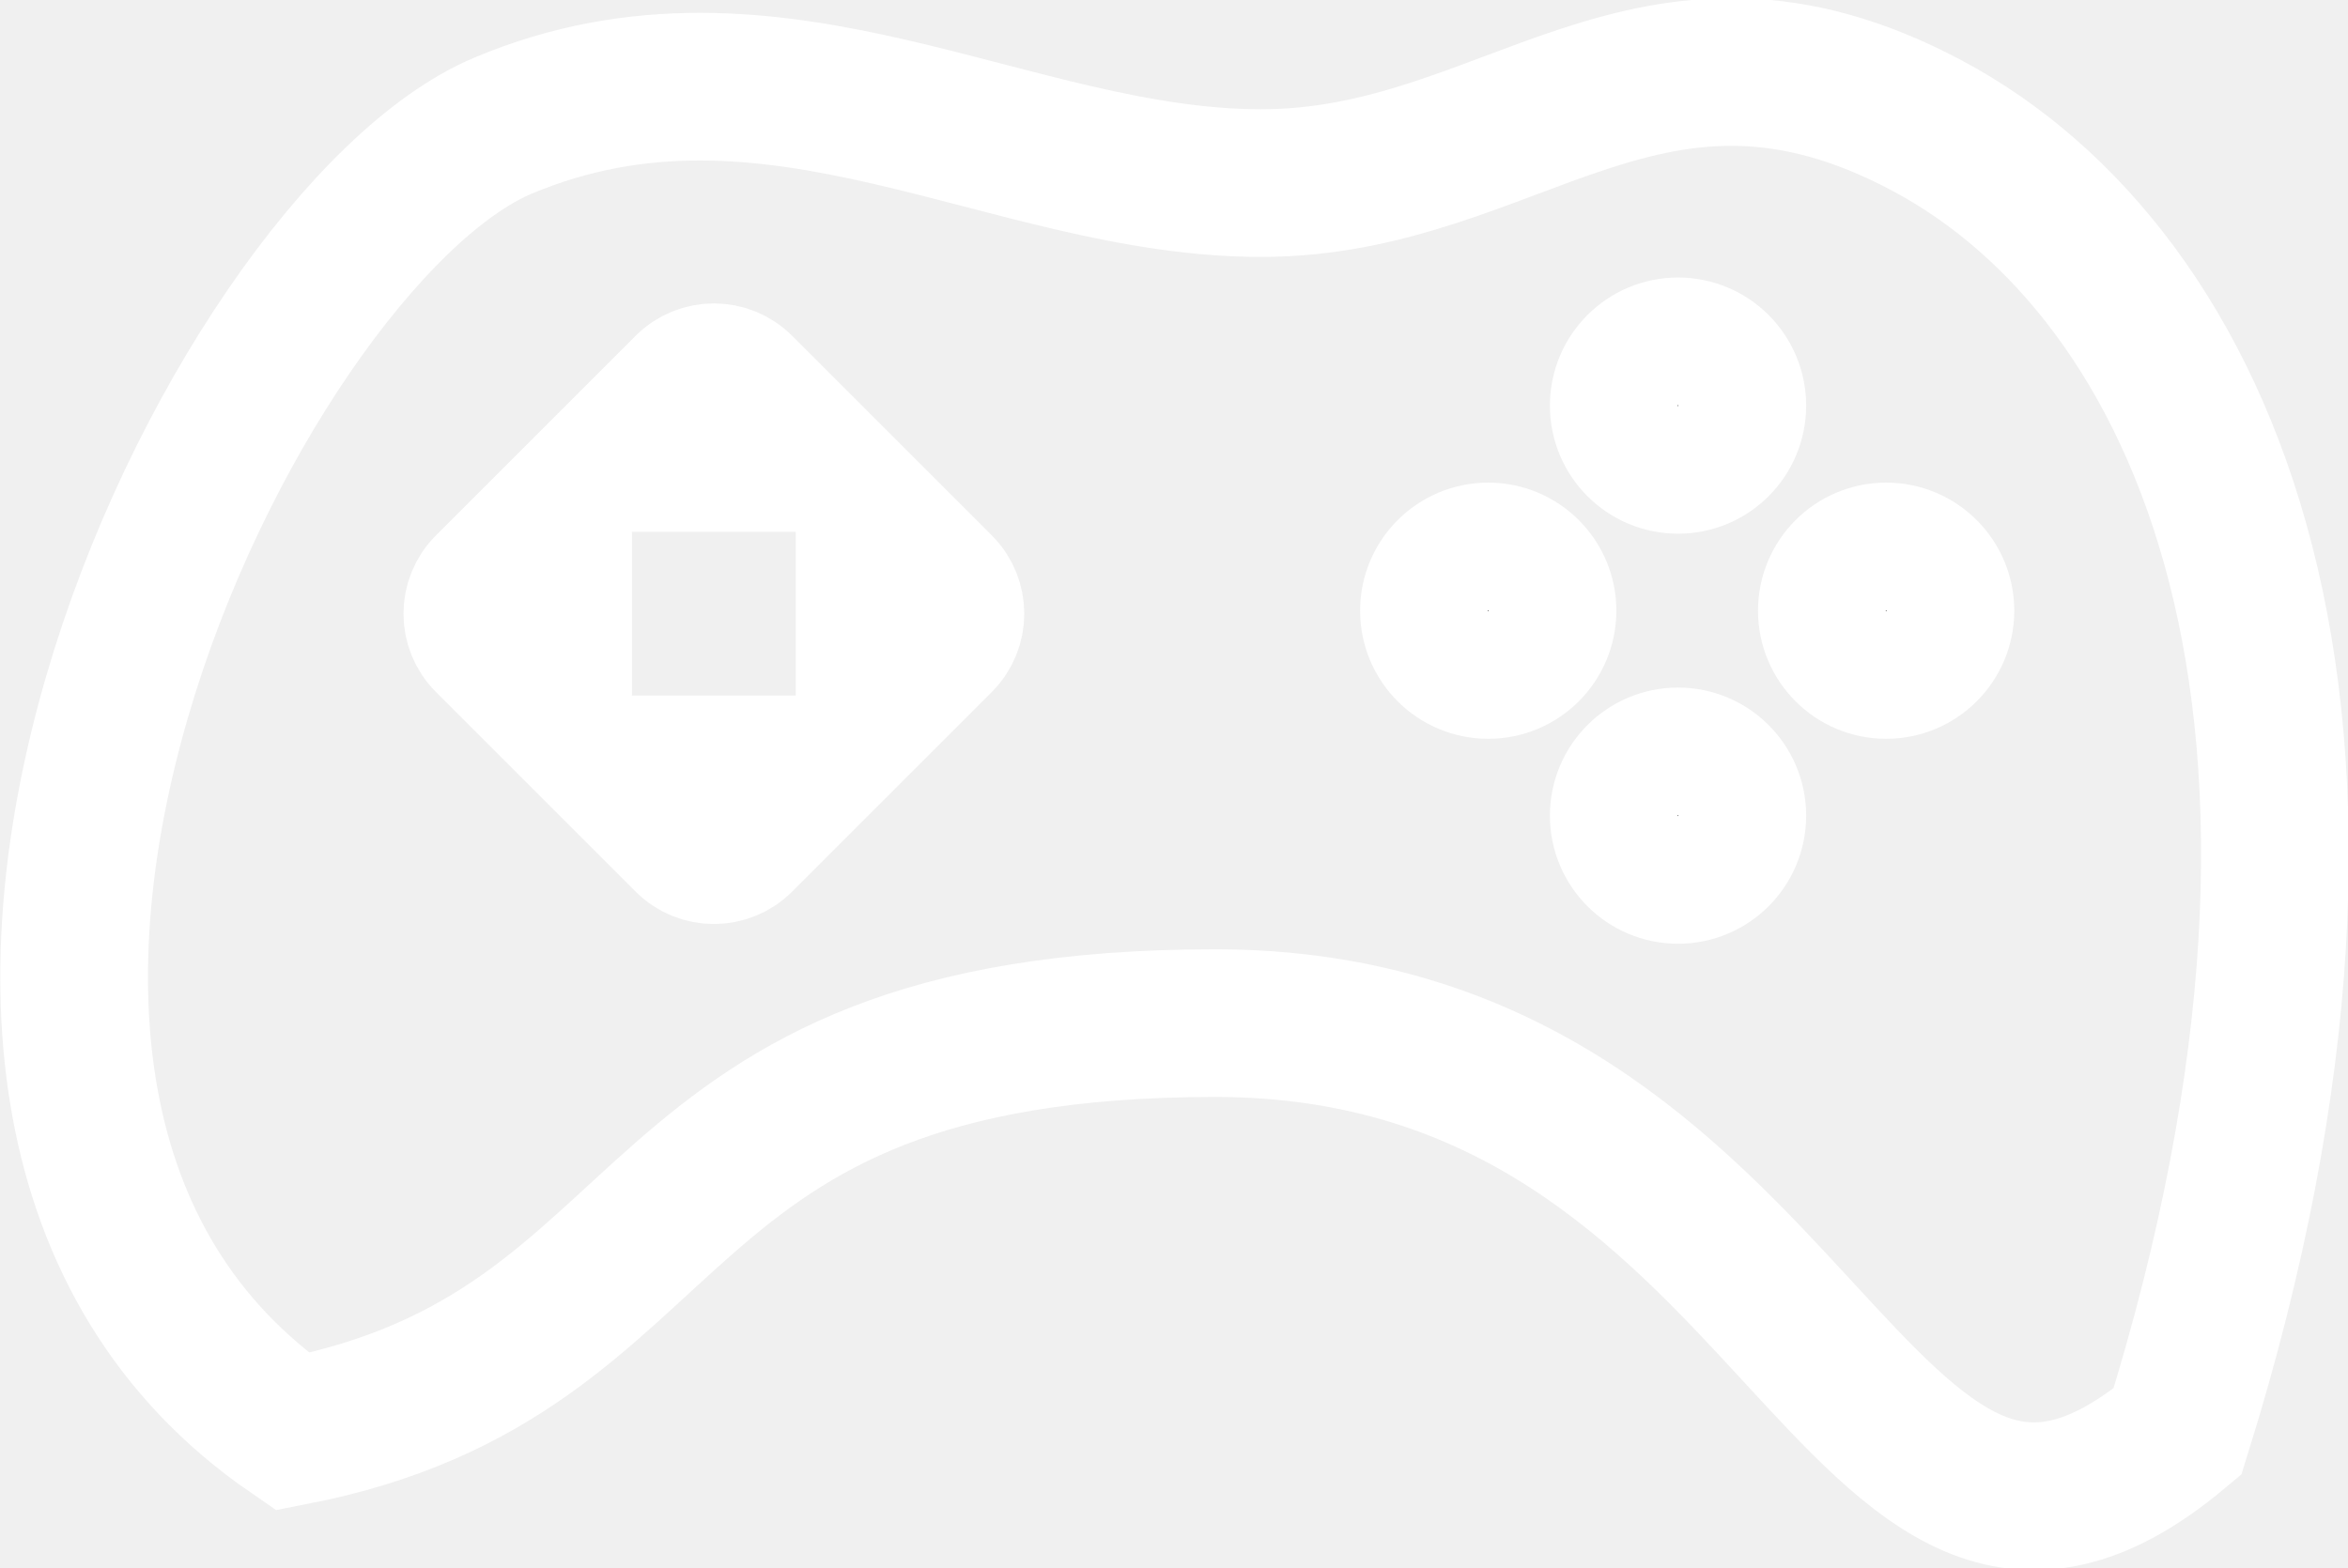
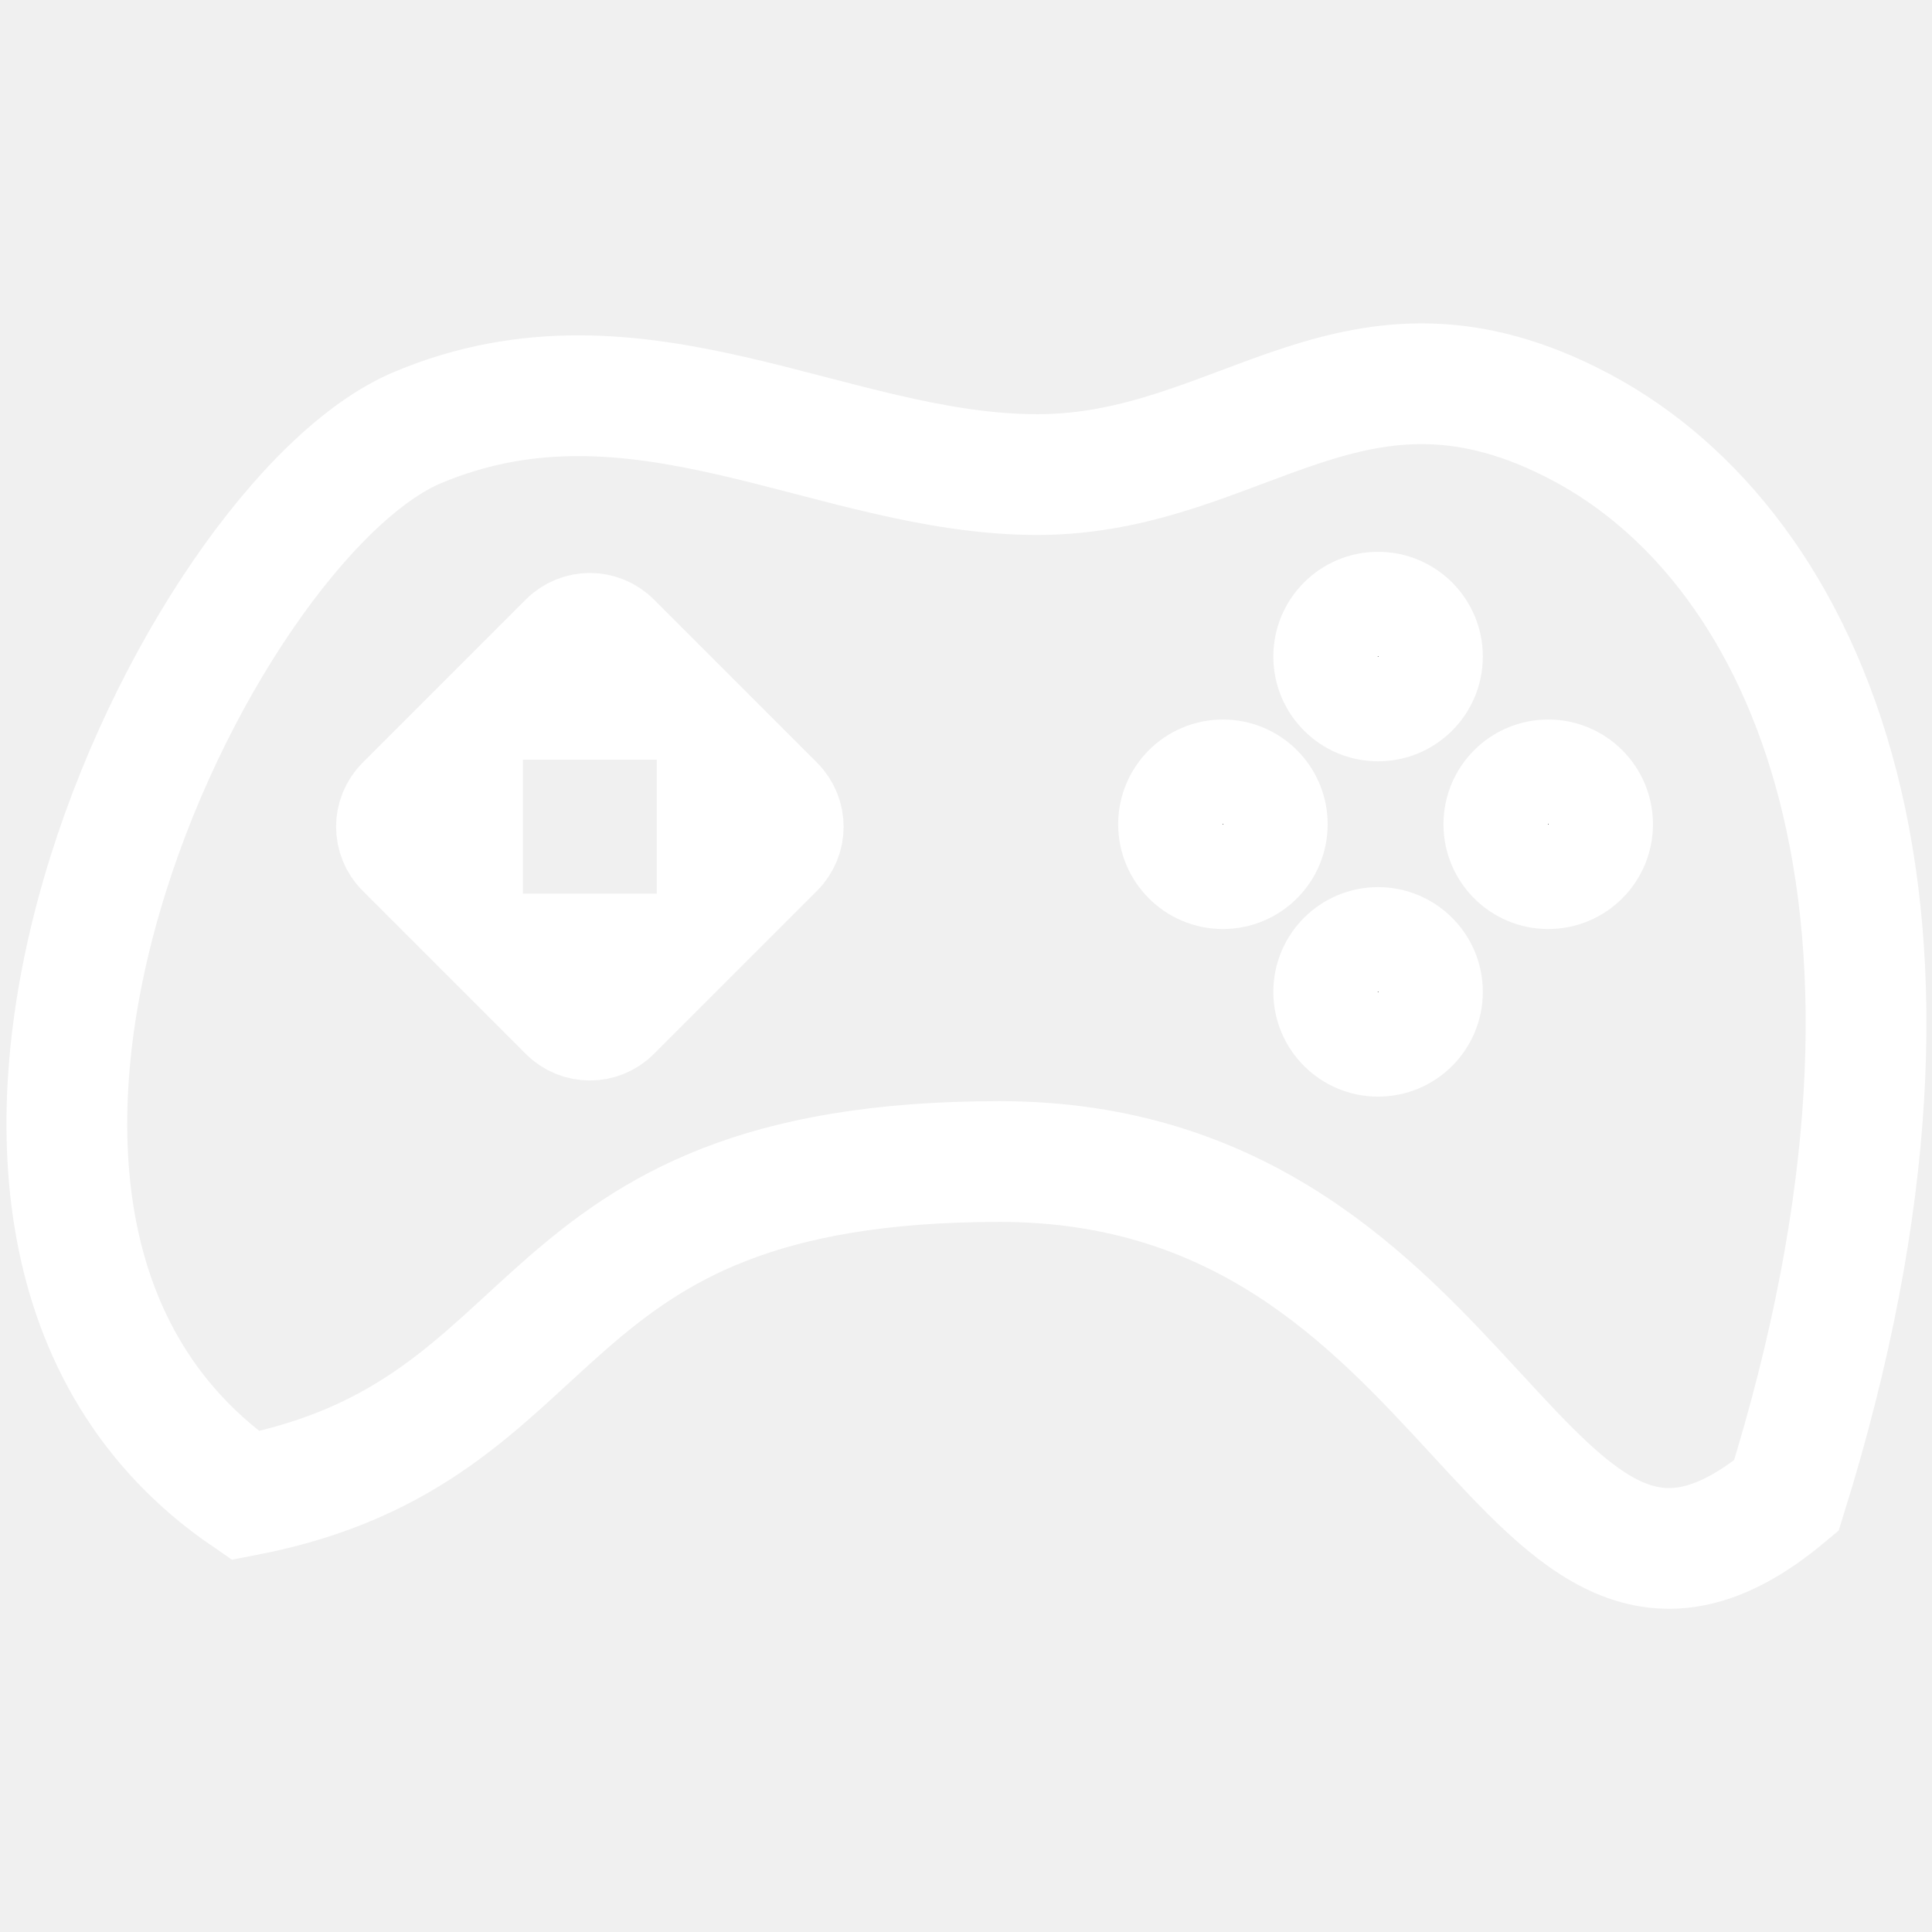
- <svg xmlns="http://www.w3.org/2000/svg" width="15.897mm" height="10.619mm" version="1.1" viewBox="0 0 15.897 10.619">
+ <svg xmlns="http://www.w3.org/2000/svg" width="16mm" height="16mm" version="1.1" viewBox="0 0 16 16">
  <g transform="translate(-14.352 -22.52)">
-     <g stroke="#fff">
+     <g transform="translate(.051664 2.6903)" stroke="#fff">
      <path d="m27.398 23.37c1.88 1.001 3.218 3.964 1.696 8.846-2.21 1.849-2.5-2.767-6.515-2.767-4.014 0-3.481 2.231-6.247 2.767-3.243-2.231-0.403-8.079 1.428-8.846 1.831-0.768 3.43 0.39 5.131 0.39s2.626-1.391 4.507-0.39z" fill="none" />
      <g>
        <g stroke-width=".865">
          <rect x="23.993" y="26.221" width=".87" height=".87" ry=".435" />
          <rect x="26.687" y="26.221" width=".87" height=".87" ry=".435" />
          <rect x="25.278" y="24.832" width=".87" height=".87" ry=".435" />
          <rect x="25.278" y="27.609" width=".87" height=".87" ry=".435" />
        </g>
        <rect transform="rotate(135)" x="3.965" y="-33.761" width="2.664" height="2.664" ry=".376" fill="none" stroke-width=".747" />
        <rect x="18.198" y="25.689" width="1.974" height="1.974" ry=".376" fill="none" stroke-width=".865" />
      </g>
    </g>
  </g>
</svg>
